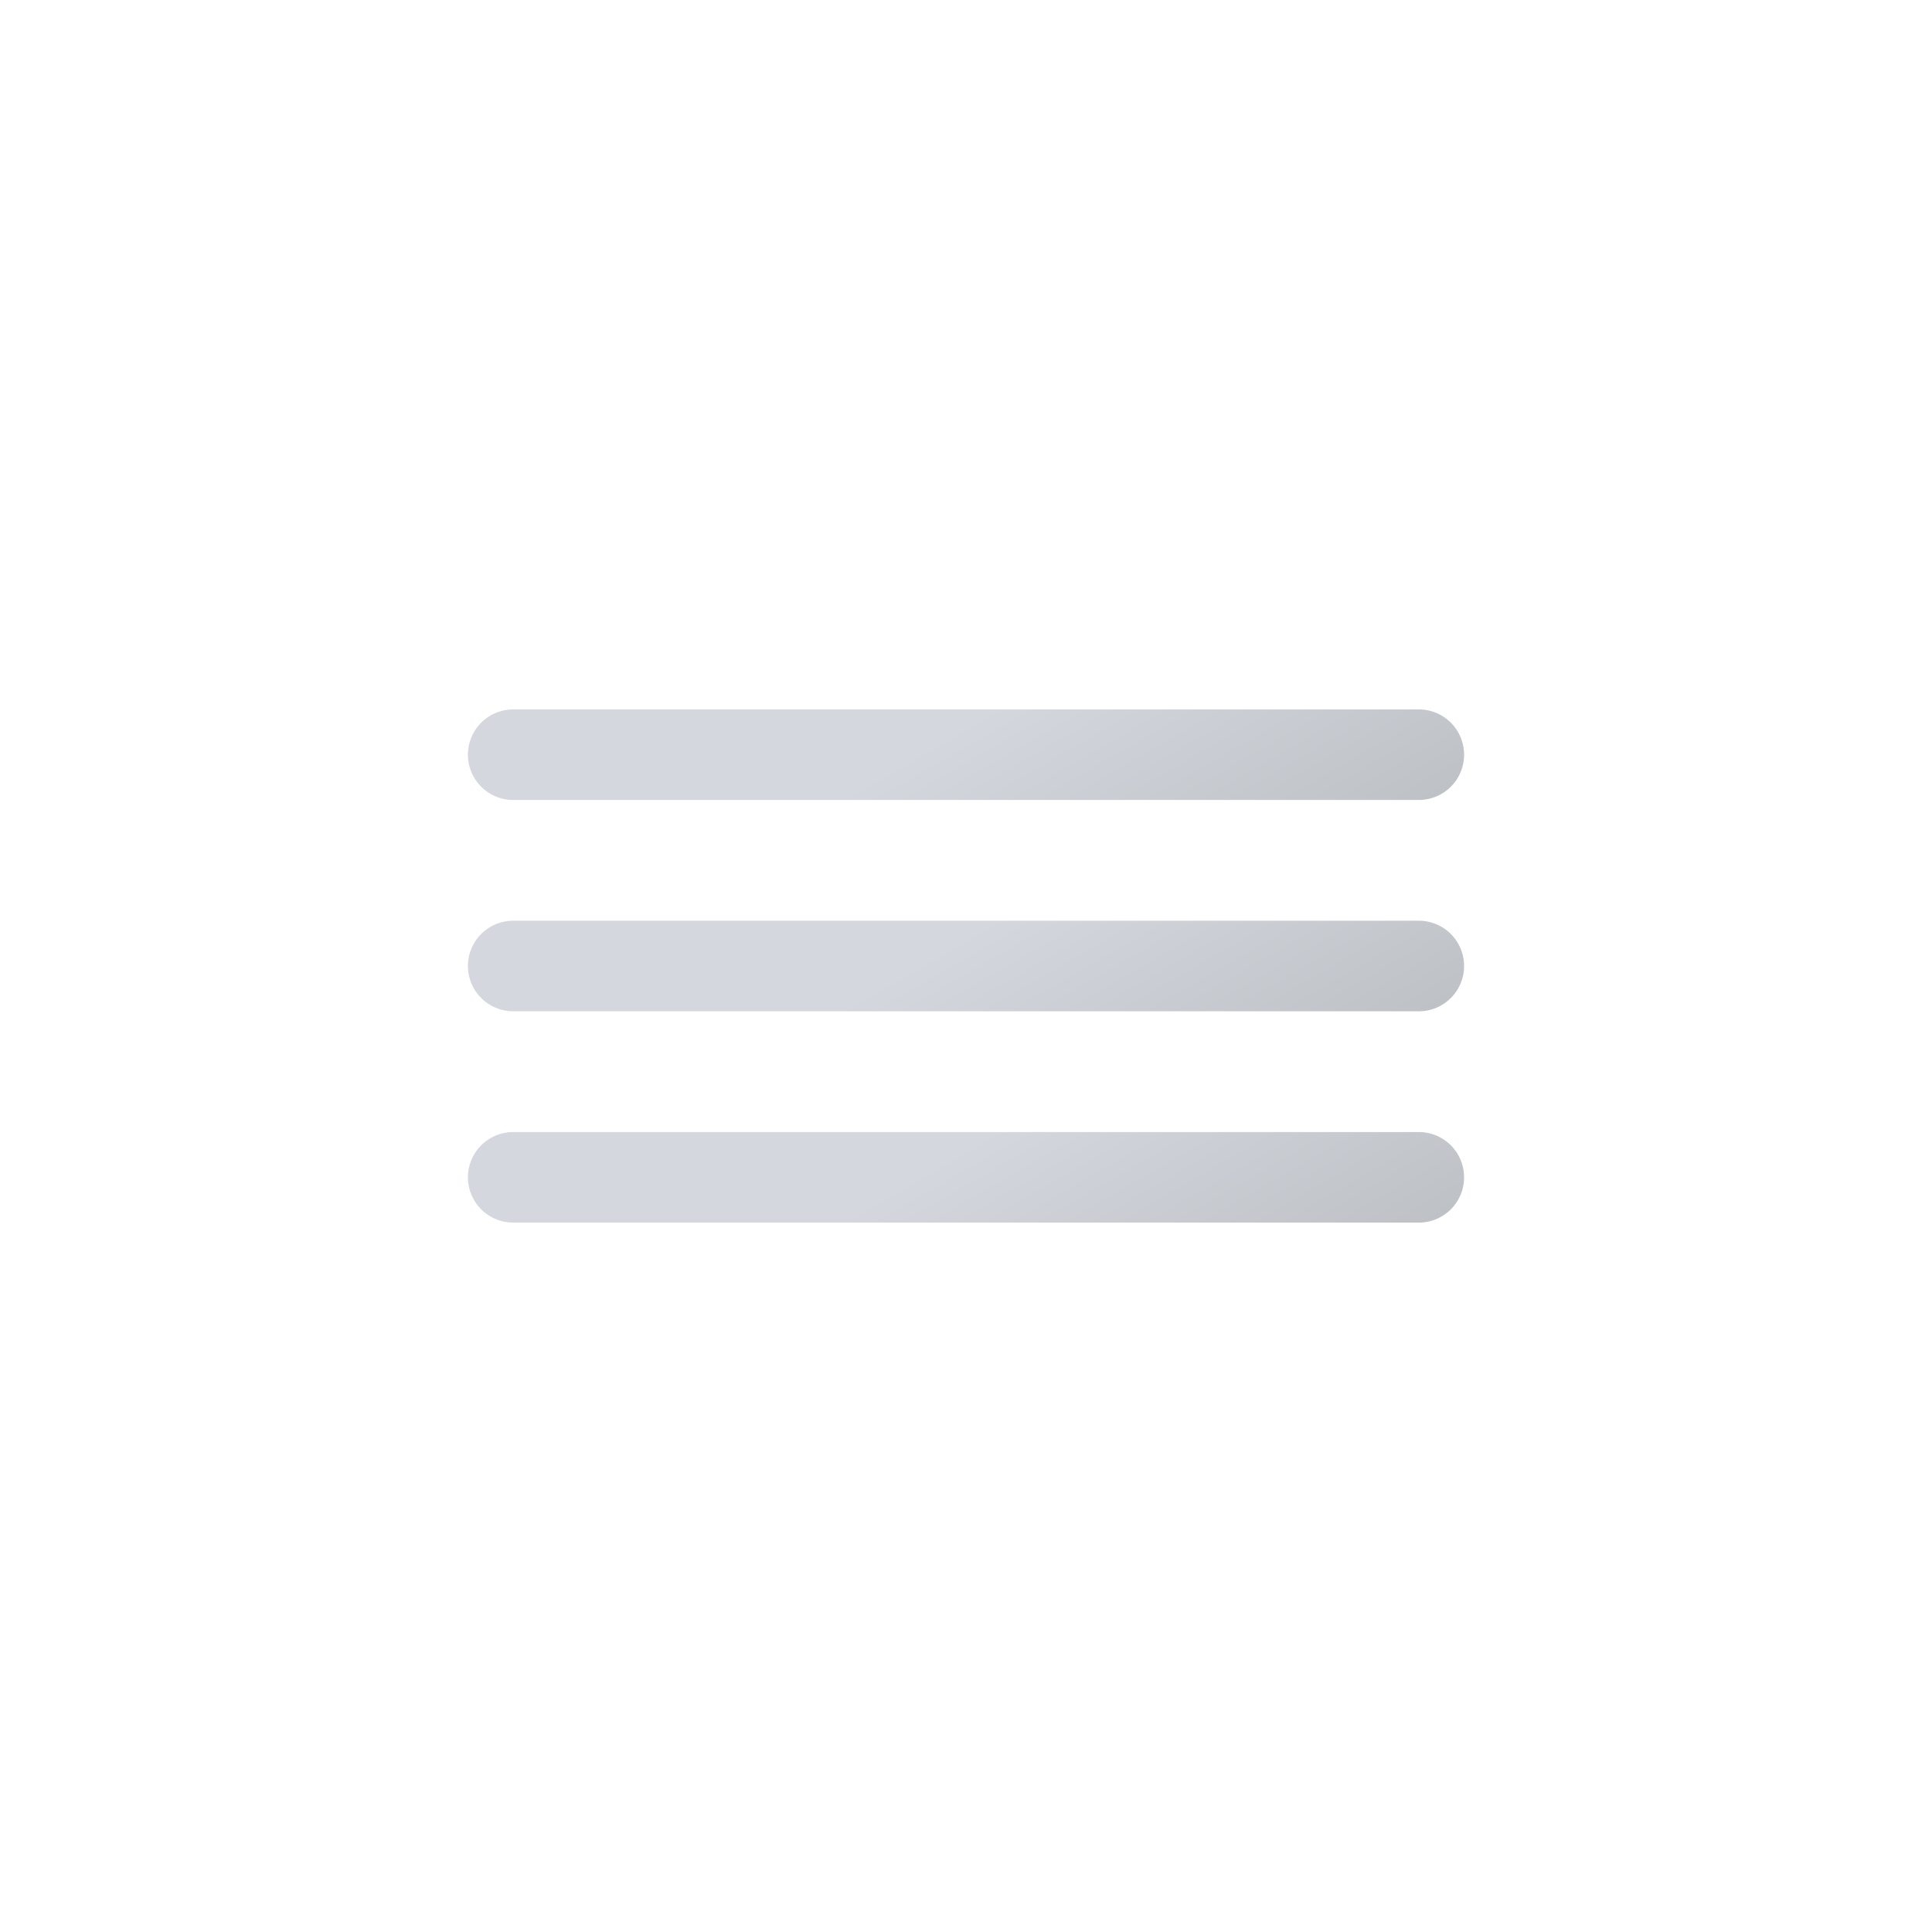
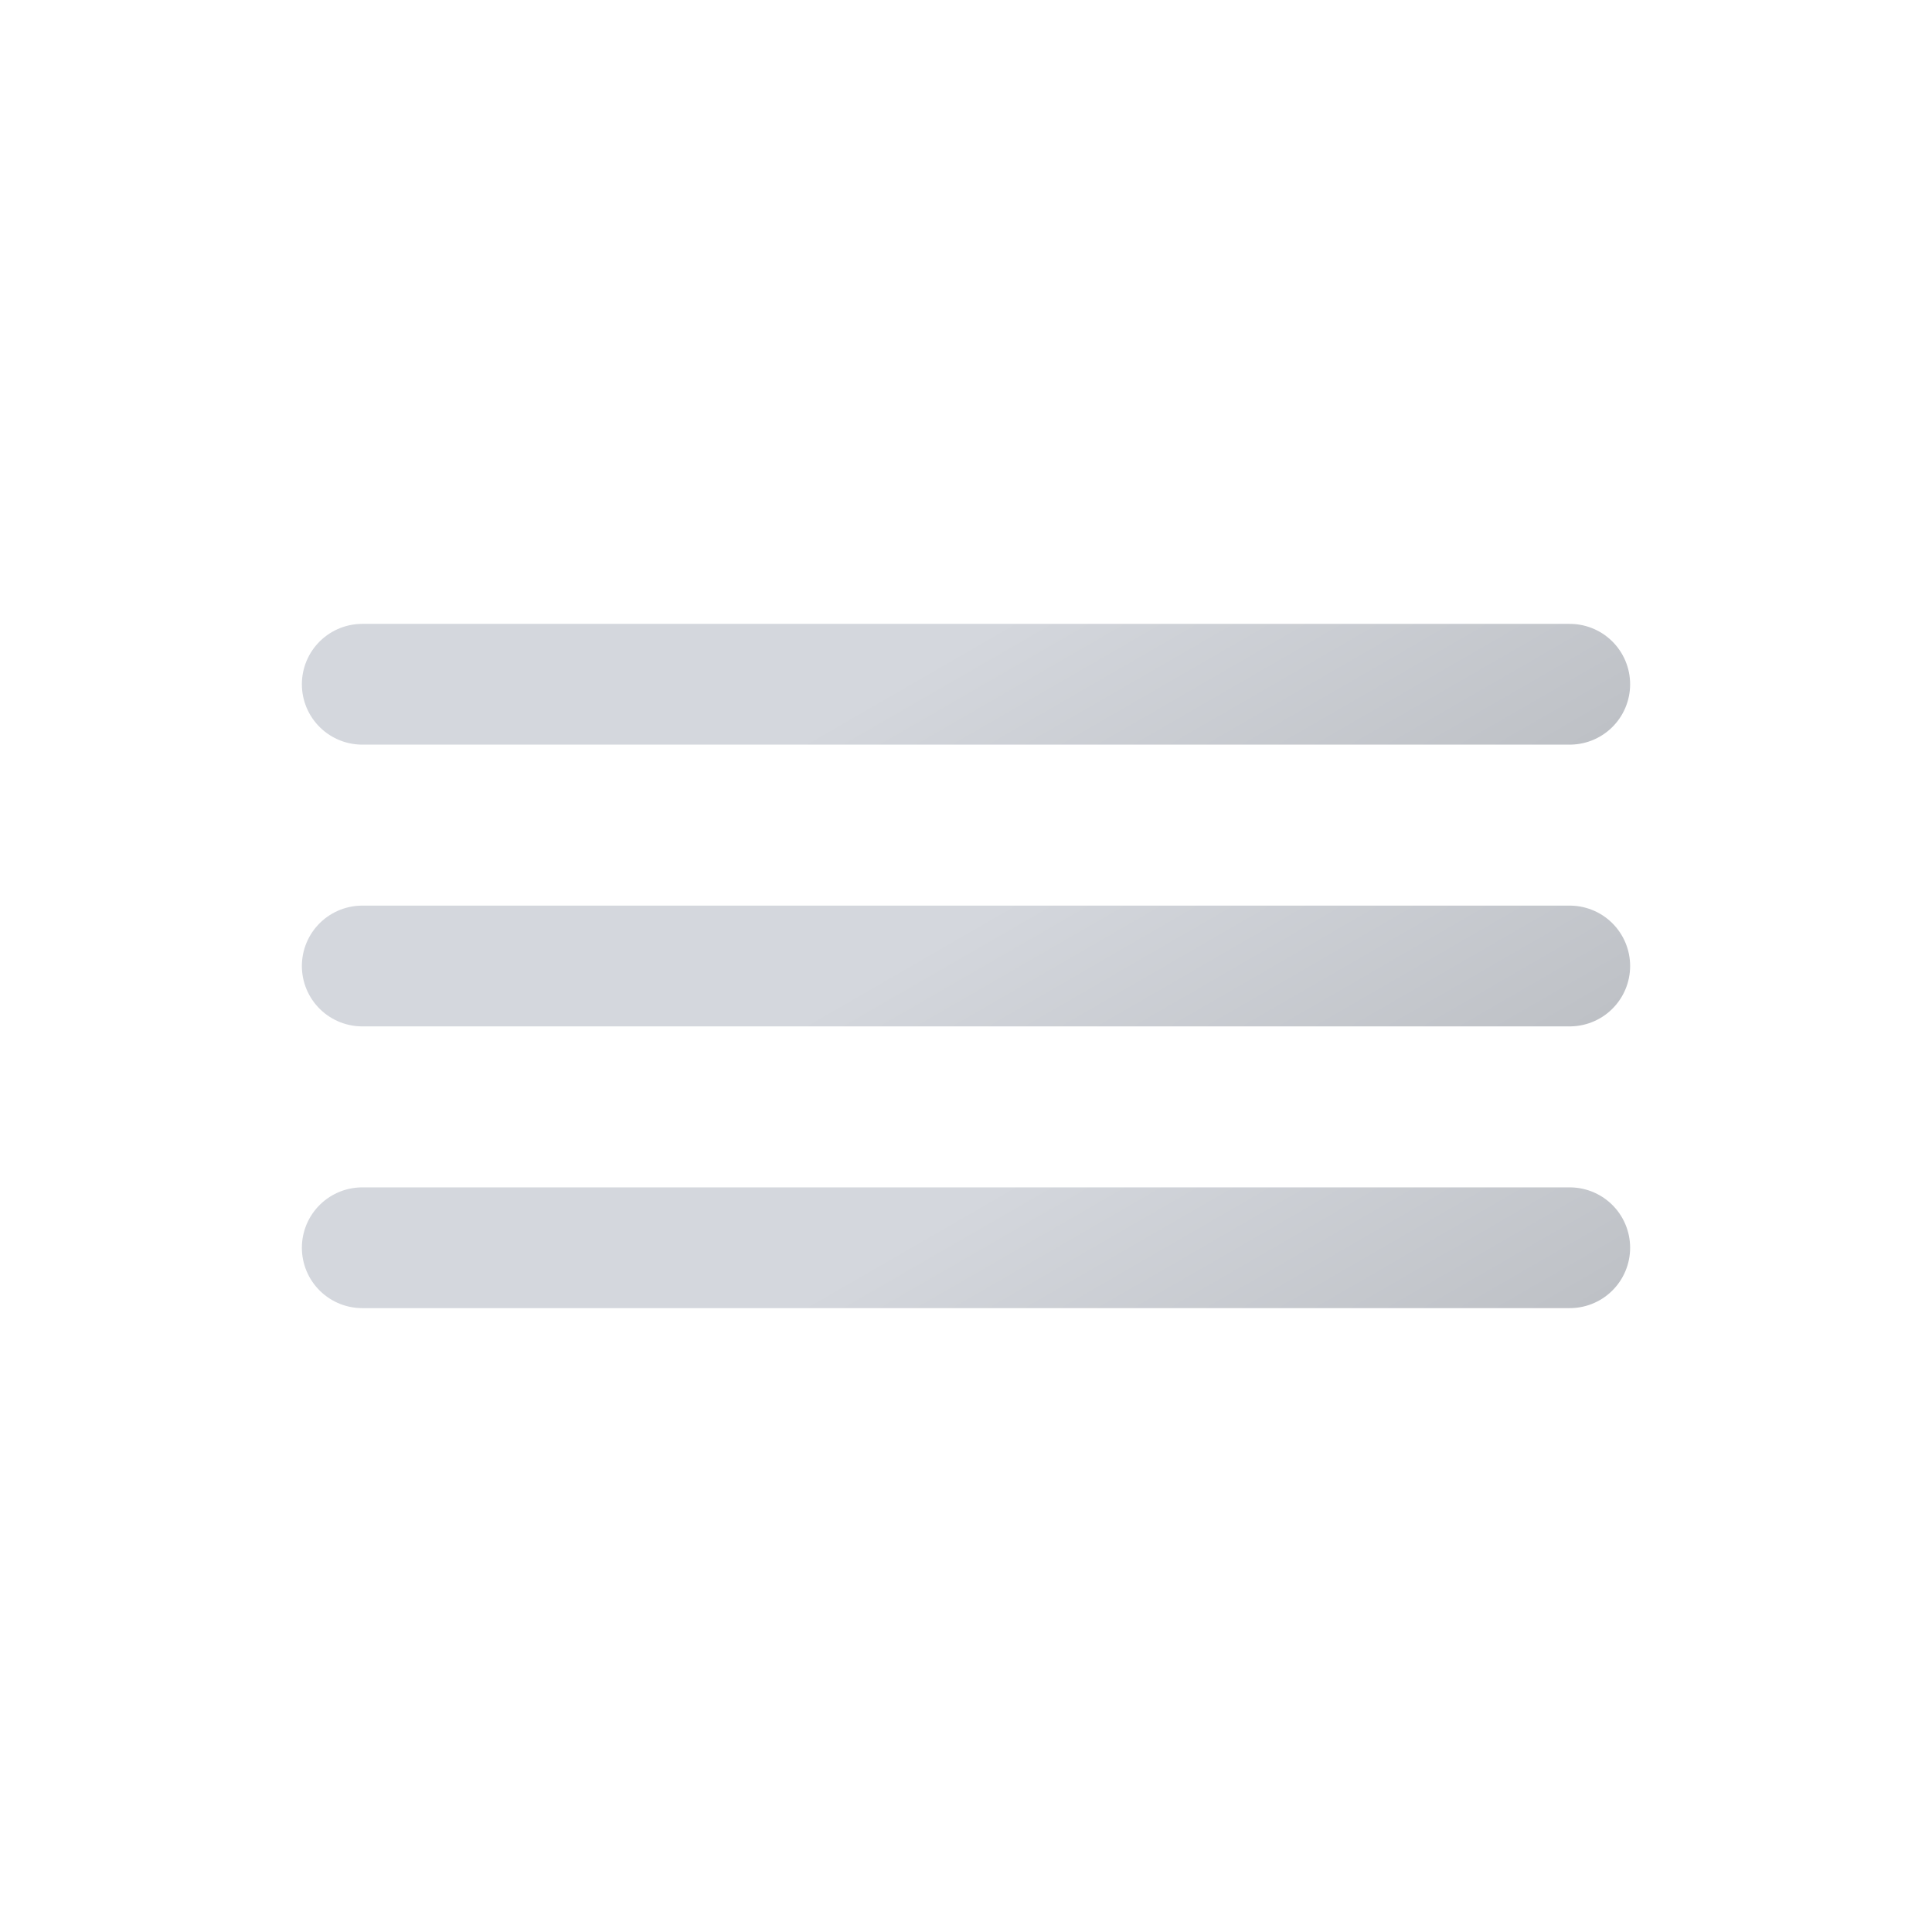
- <svg xmlns="http://www.w3.org/2000/svg" xmlns:xlink="http://www.w3.org/1999/xlink" viewBox="0 0 64 64">
+ <svg xmlns="http://www.w3.org/2000/svg" xmlns:xlink="http://www.w3.org/1999/xlink" viewBox="8 8 48 48" width="250" height="250">
  <defs>
    <linearGradient id="a" x1="27.5" x2="36.5" y1="17.21" y2="32.79" gradientUnits="userSpaceOnUse">
      <stop offset="0" stop-color="#d4d7dd" />
      <stop offset=".45" stop-color="#d4d7dd" />
      <stop offset="1" stop-color="#bec1c6" />
    </linearGradient>
    <linearGradient id="b" y1="24.21" y2="39.79" xlink:href="#a" />
    <linearGradient id="c" y1="31.21" y2="46.79" xlink:href="#a" />
  </defs>
  <path fill="none" stroke="url(#a)" stroke-linecap="round" stroke-miterlimit="10" stroke-width="3" d="M17 25h30">
    <animateTransform attributeName="transform" begin="0s" dur="5s" repeatCount="indefinite" type="translate" values="-4 0; 4 0; -4 0" />
  </path>
  <path fill="none" stroke="url(#b)" stroke-linecap="round" stroke-miterlimit="10" stroke-width="3" d="M17 32h30">
    <animateTransform attributeName="transform" begin="-2s" dur="5s" repeatCount="indefinite" type="translate" values="-3 0; 3 0; -3 0" />
  </path>
  <path fill="none" stroke="url(#c)" stroke-linecap="round" stroke-miterlimit="10" stroke-width="3" d="M17 39h30">
    <animateTransform attributeName="transform" begin="-4s" dur="5s" repeatCount="indefinite" type="translate" values="-4 0; 4 0; -4 0" />
  </path>
</svg>
